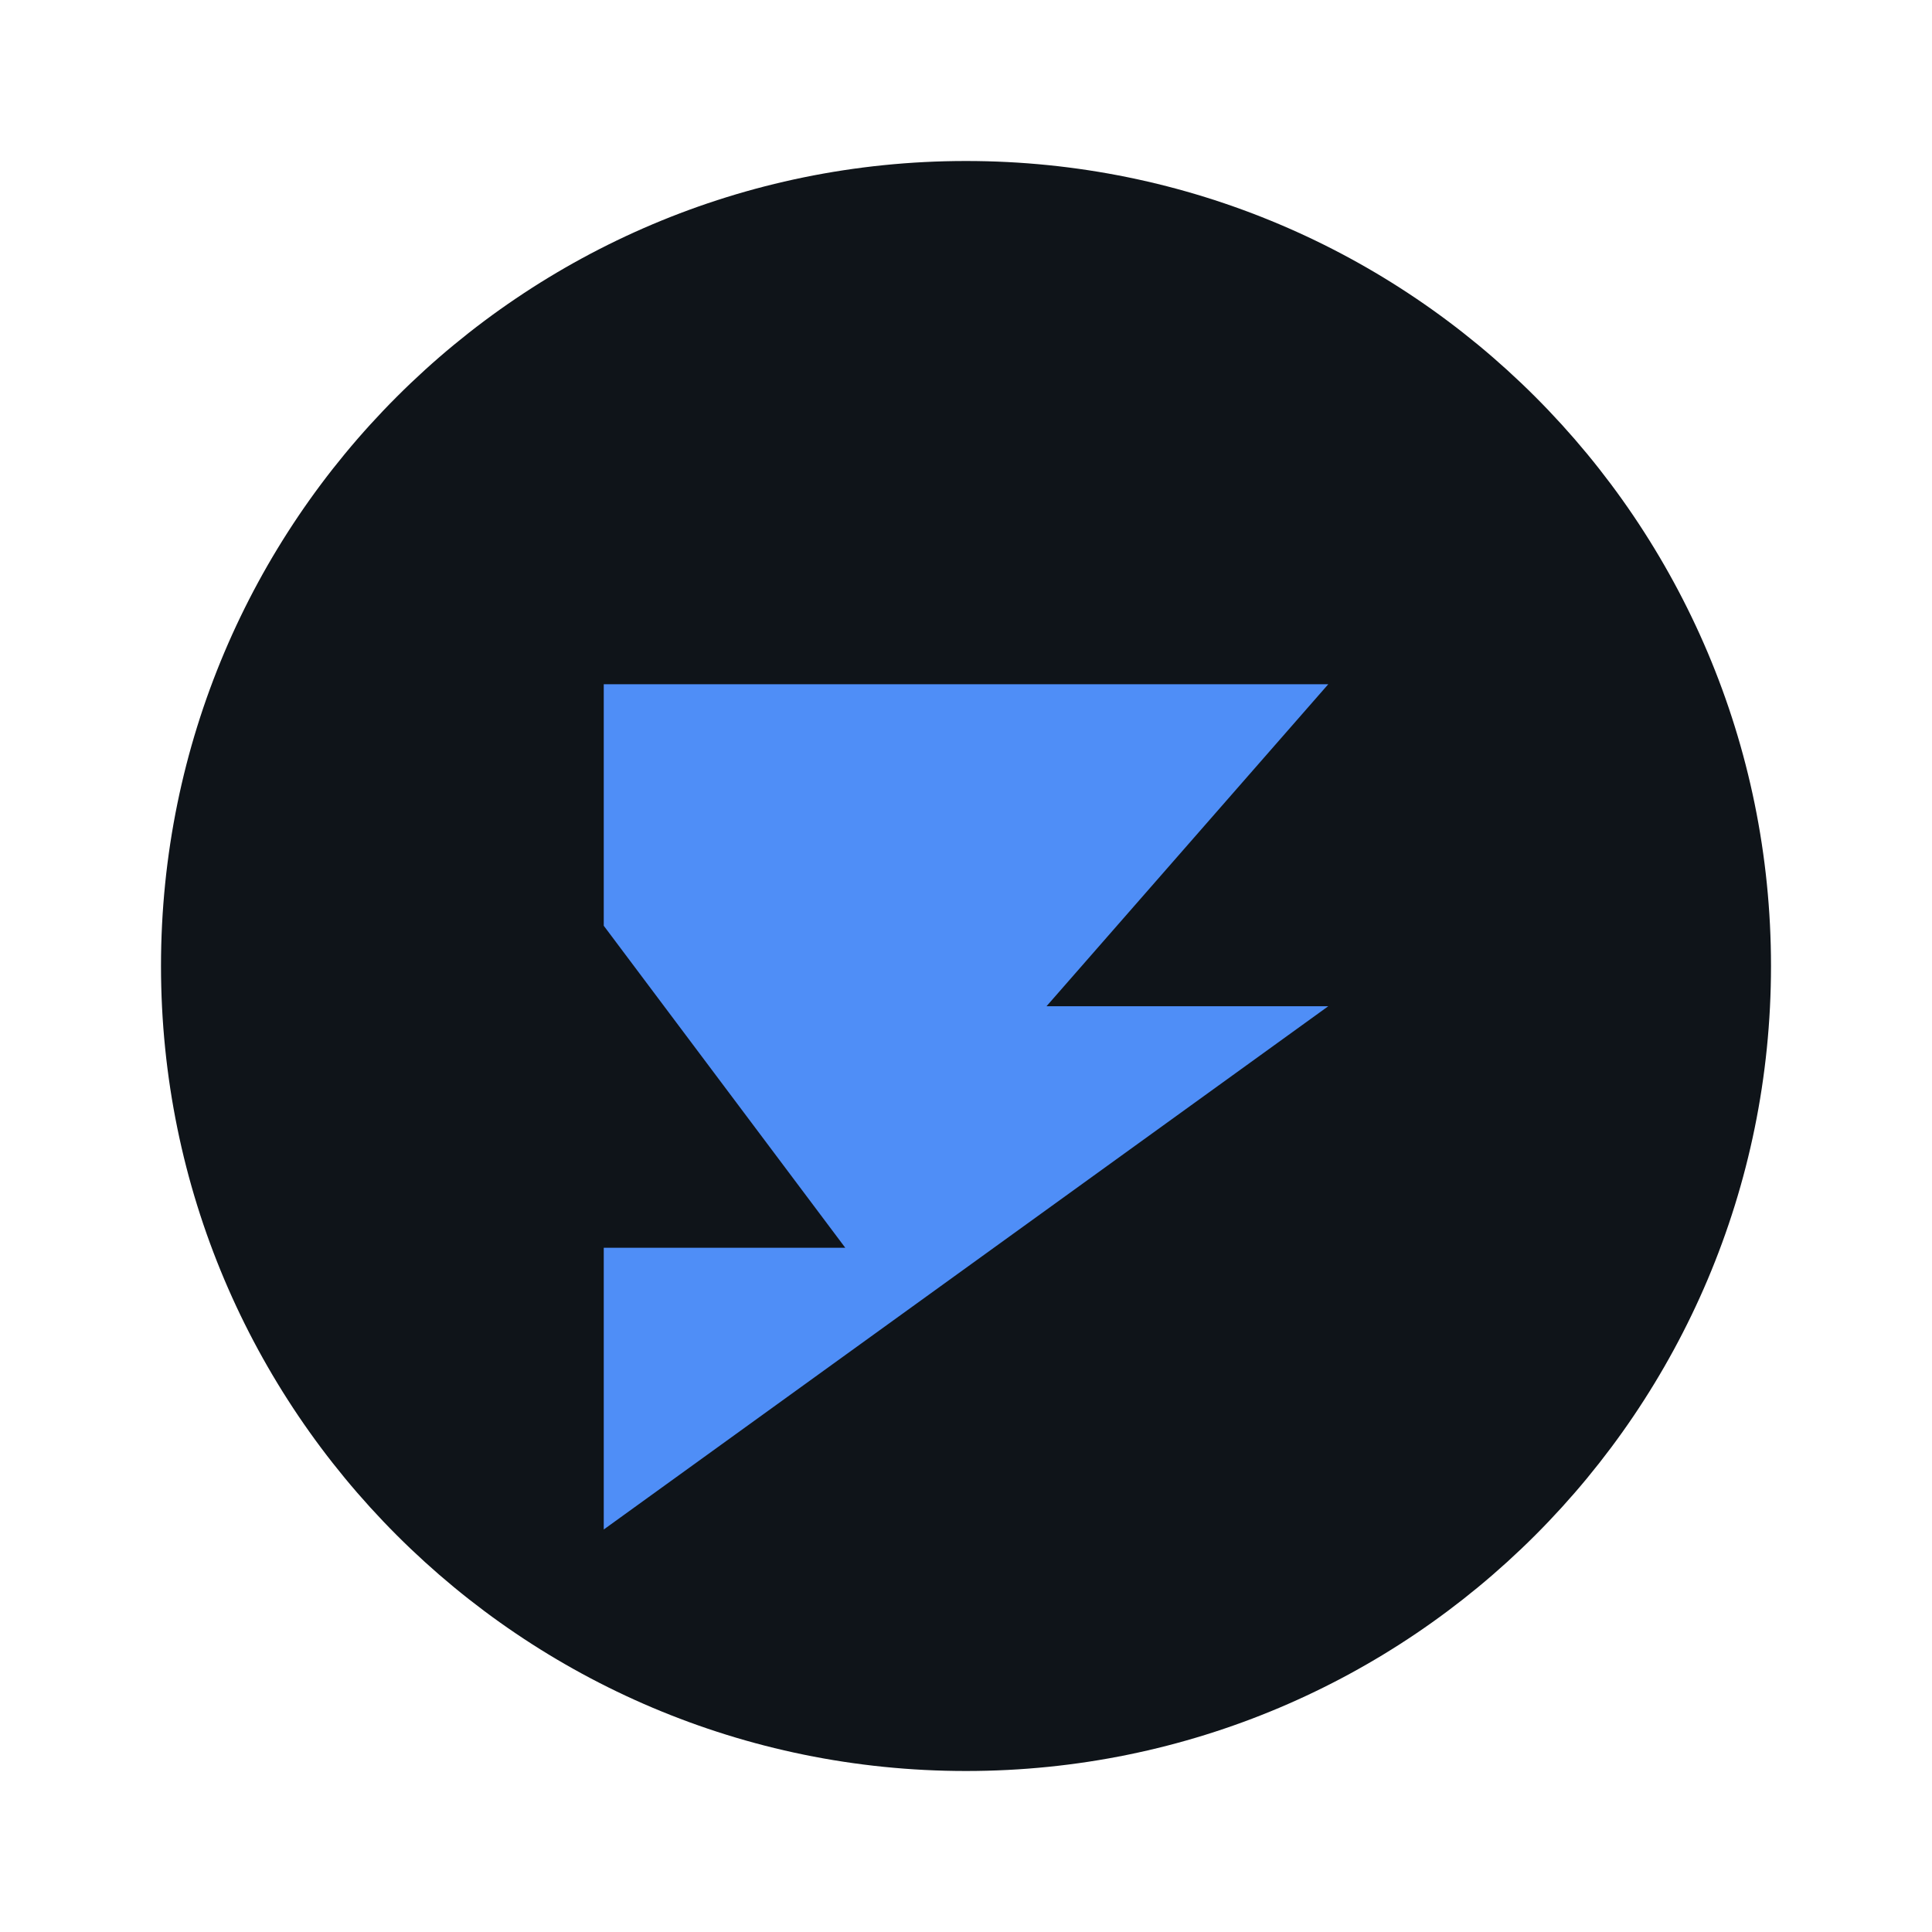
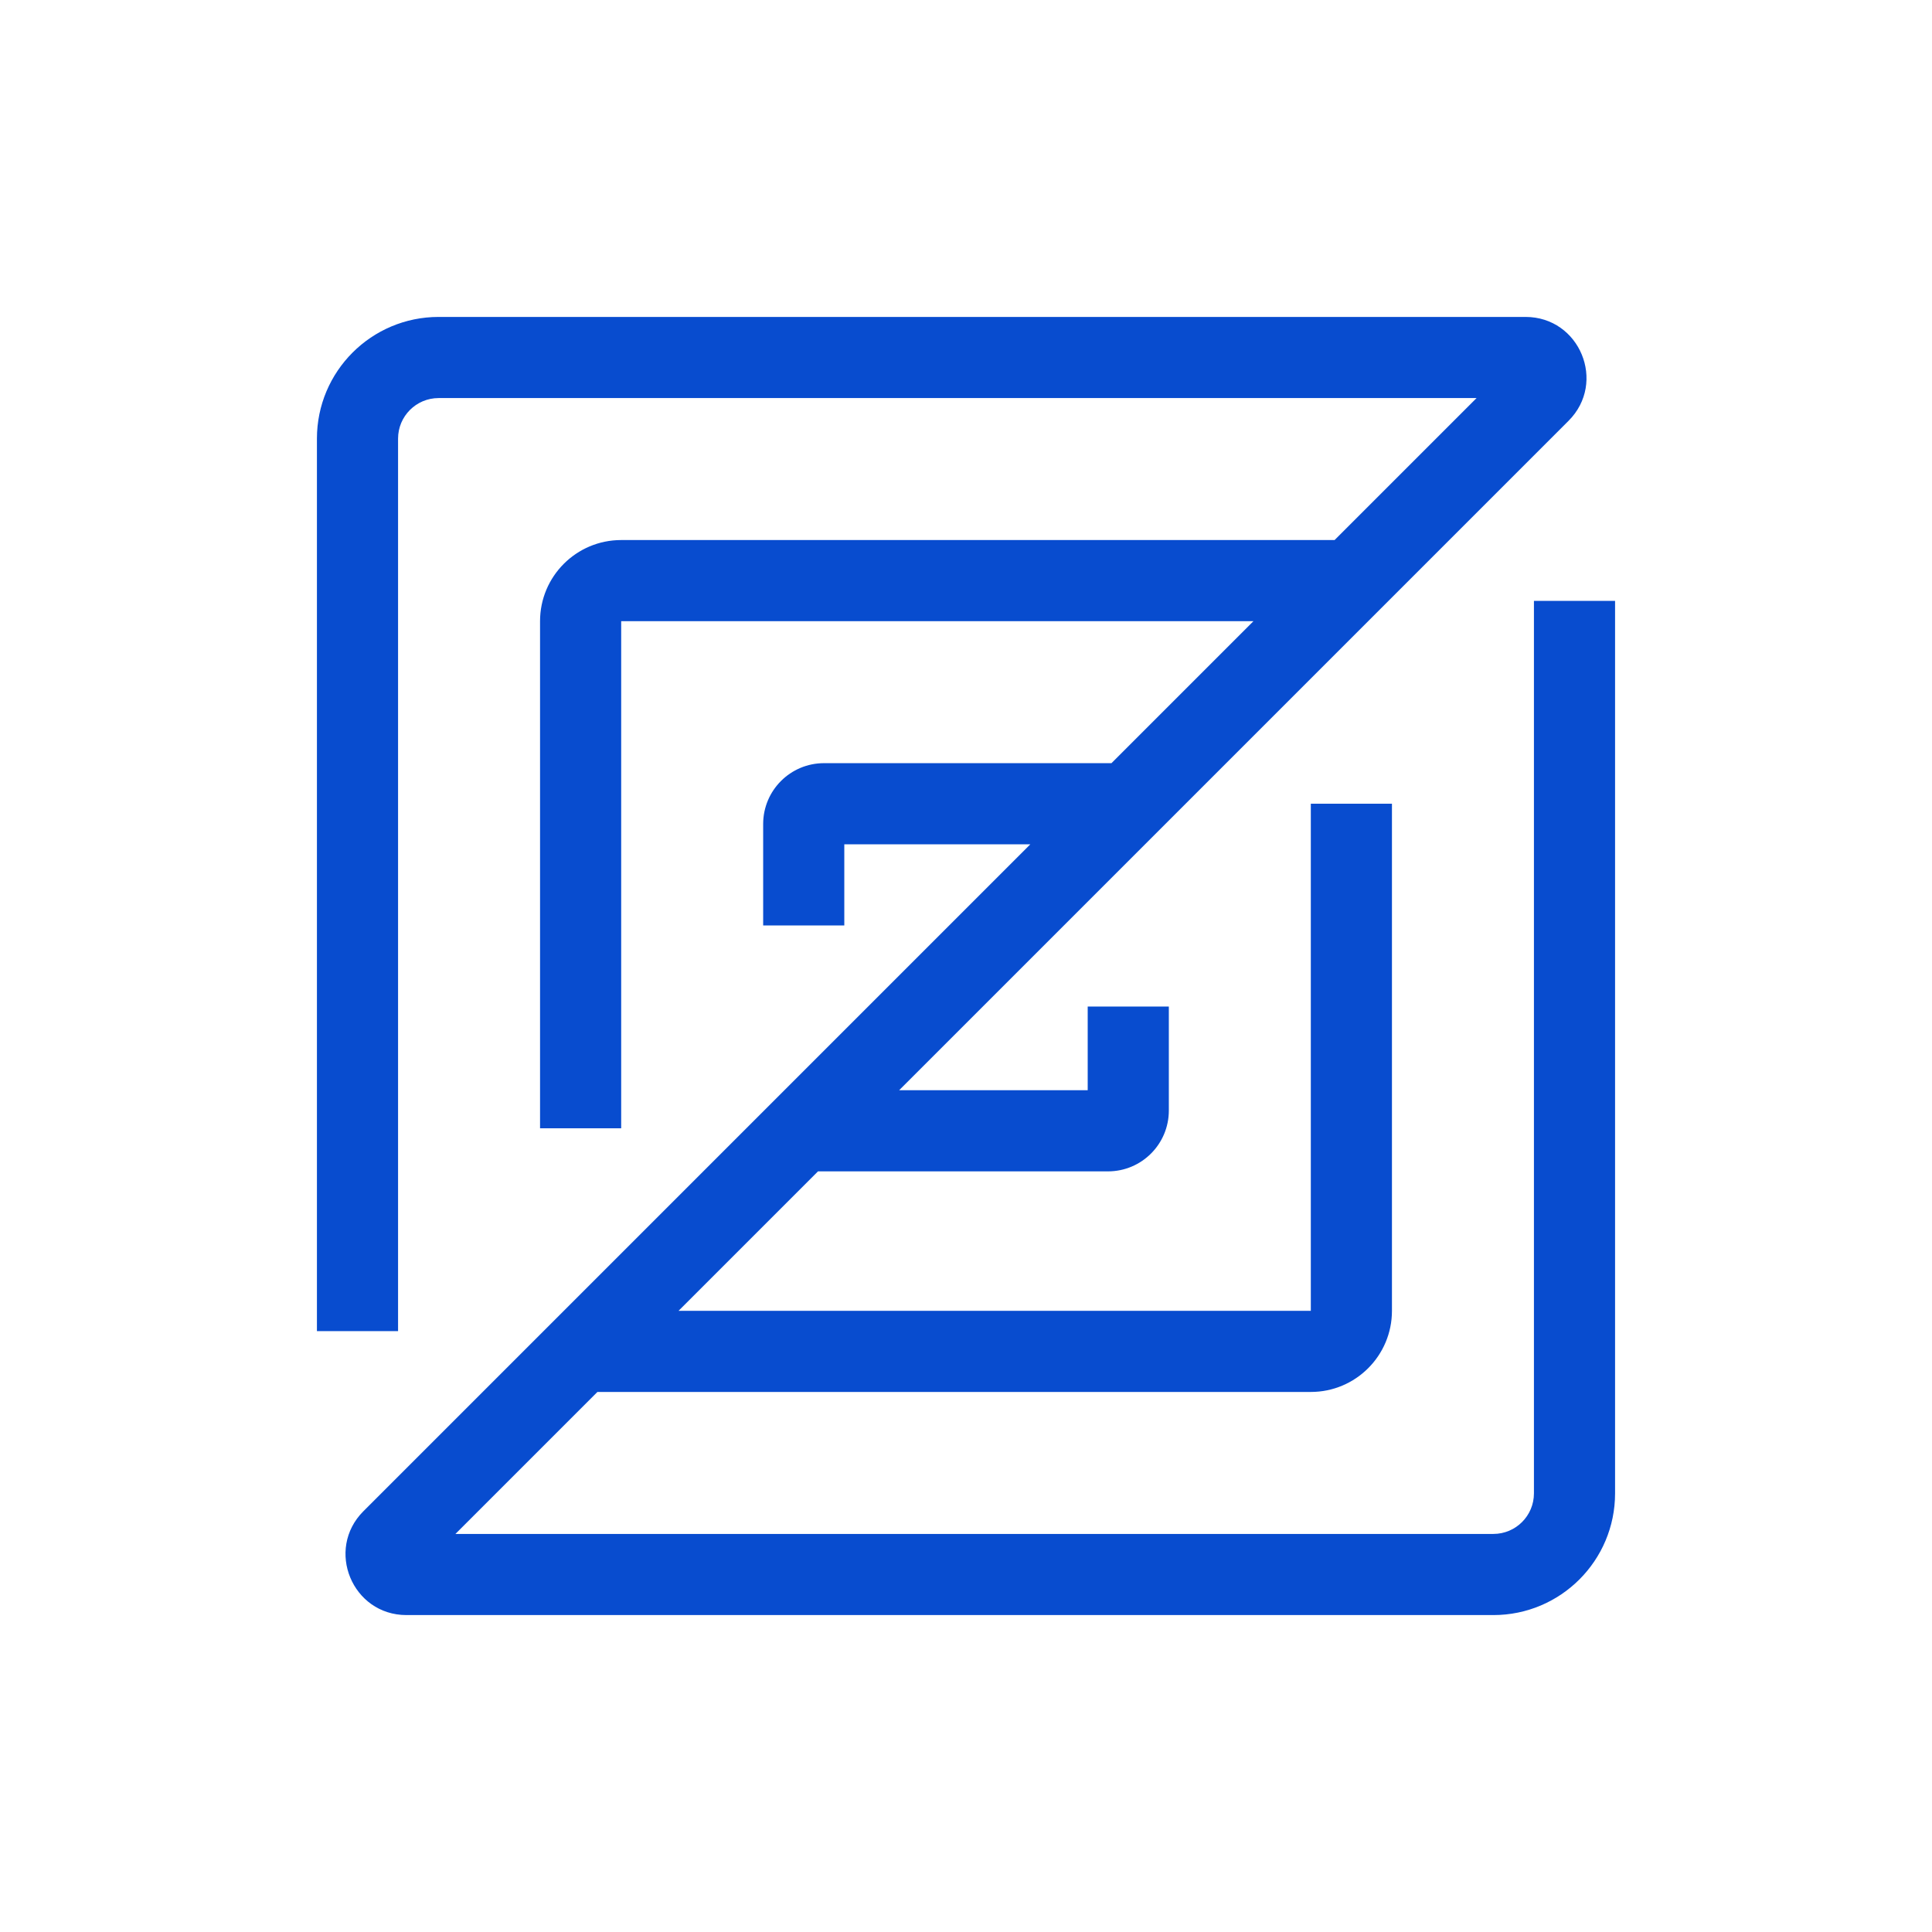
- <svg xmlns="http://www.w3.org/2000/svg" width="24" height="24" viewBox="0 0 24 24" fill="none">
-   <path d="M12 2C6.477 2 2 6.477 2 12s4.477 10 10 10 10-4.477 10-10S17.523 2 12 2z" fill="#0F1419" />
-   <path d="M7.5 8.5h9L13 12.5h3.5L7.5 19v-3.5h3L7.5 11.5V8.5z" fill="#4F8EF7" />
+ <svg xmlns="http://www.w3.org/2000/svg" viewBox="0 0 1524 1524" fill="none">
+   <path fill-rule="evenodd" clip-rule="evenodd" d="M346 314C328.327 314 314 328.327 314 346V1050H250V346C250 292.981 292.981 250 346 250H1203.37C1246.14 250 1267.55 301.703 1237.31 331.941L709.255 860H858V794H922V876C922 902.51 900.51 924 874 924H645.255L535.255 1034H1034V634H1098V1034C1098 1069.35 1069.35 1098 1034 1098H471.255L359.255 1210H1178C1195.67 1210 1210 1195.67 1210 1178V474H1274V1178C1274 1231.02 1231.02 1274 1178 1274H320.627C277.864 1274 256.448 1222.3 286.686 1192.06L812.745 666H666V730H602V650C602 623.49 623.49 602 650 602H876.745L988.745 490H490V890H426V490C426 454.654 454.654 426 490 426H1052.75L1164.75 314H346Z" fill="#084CCF" />
</svg>
